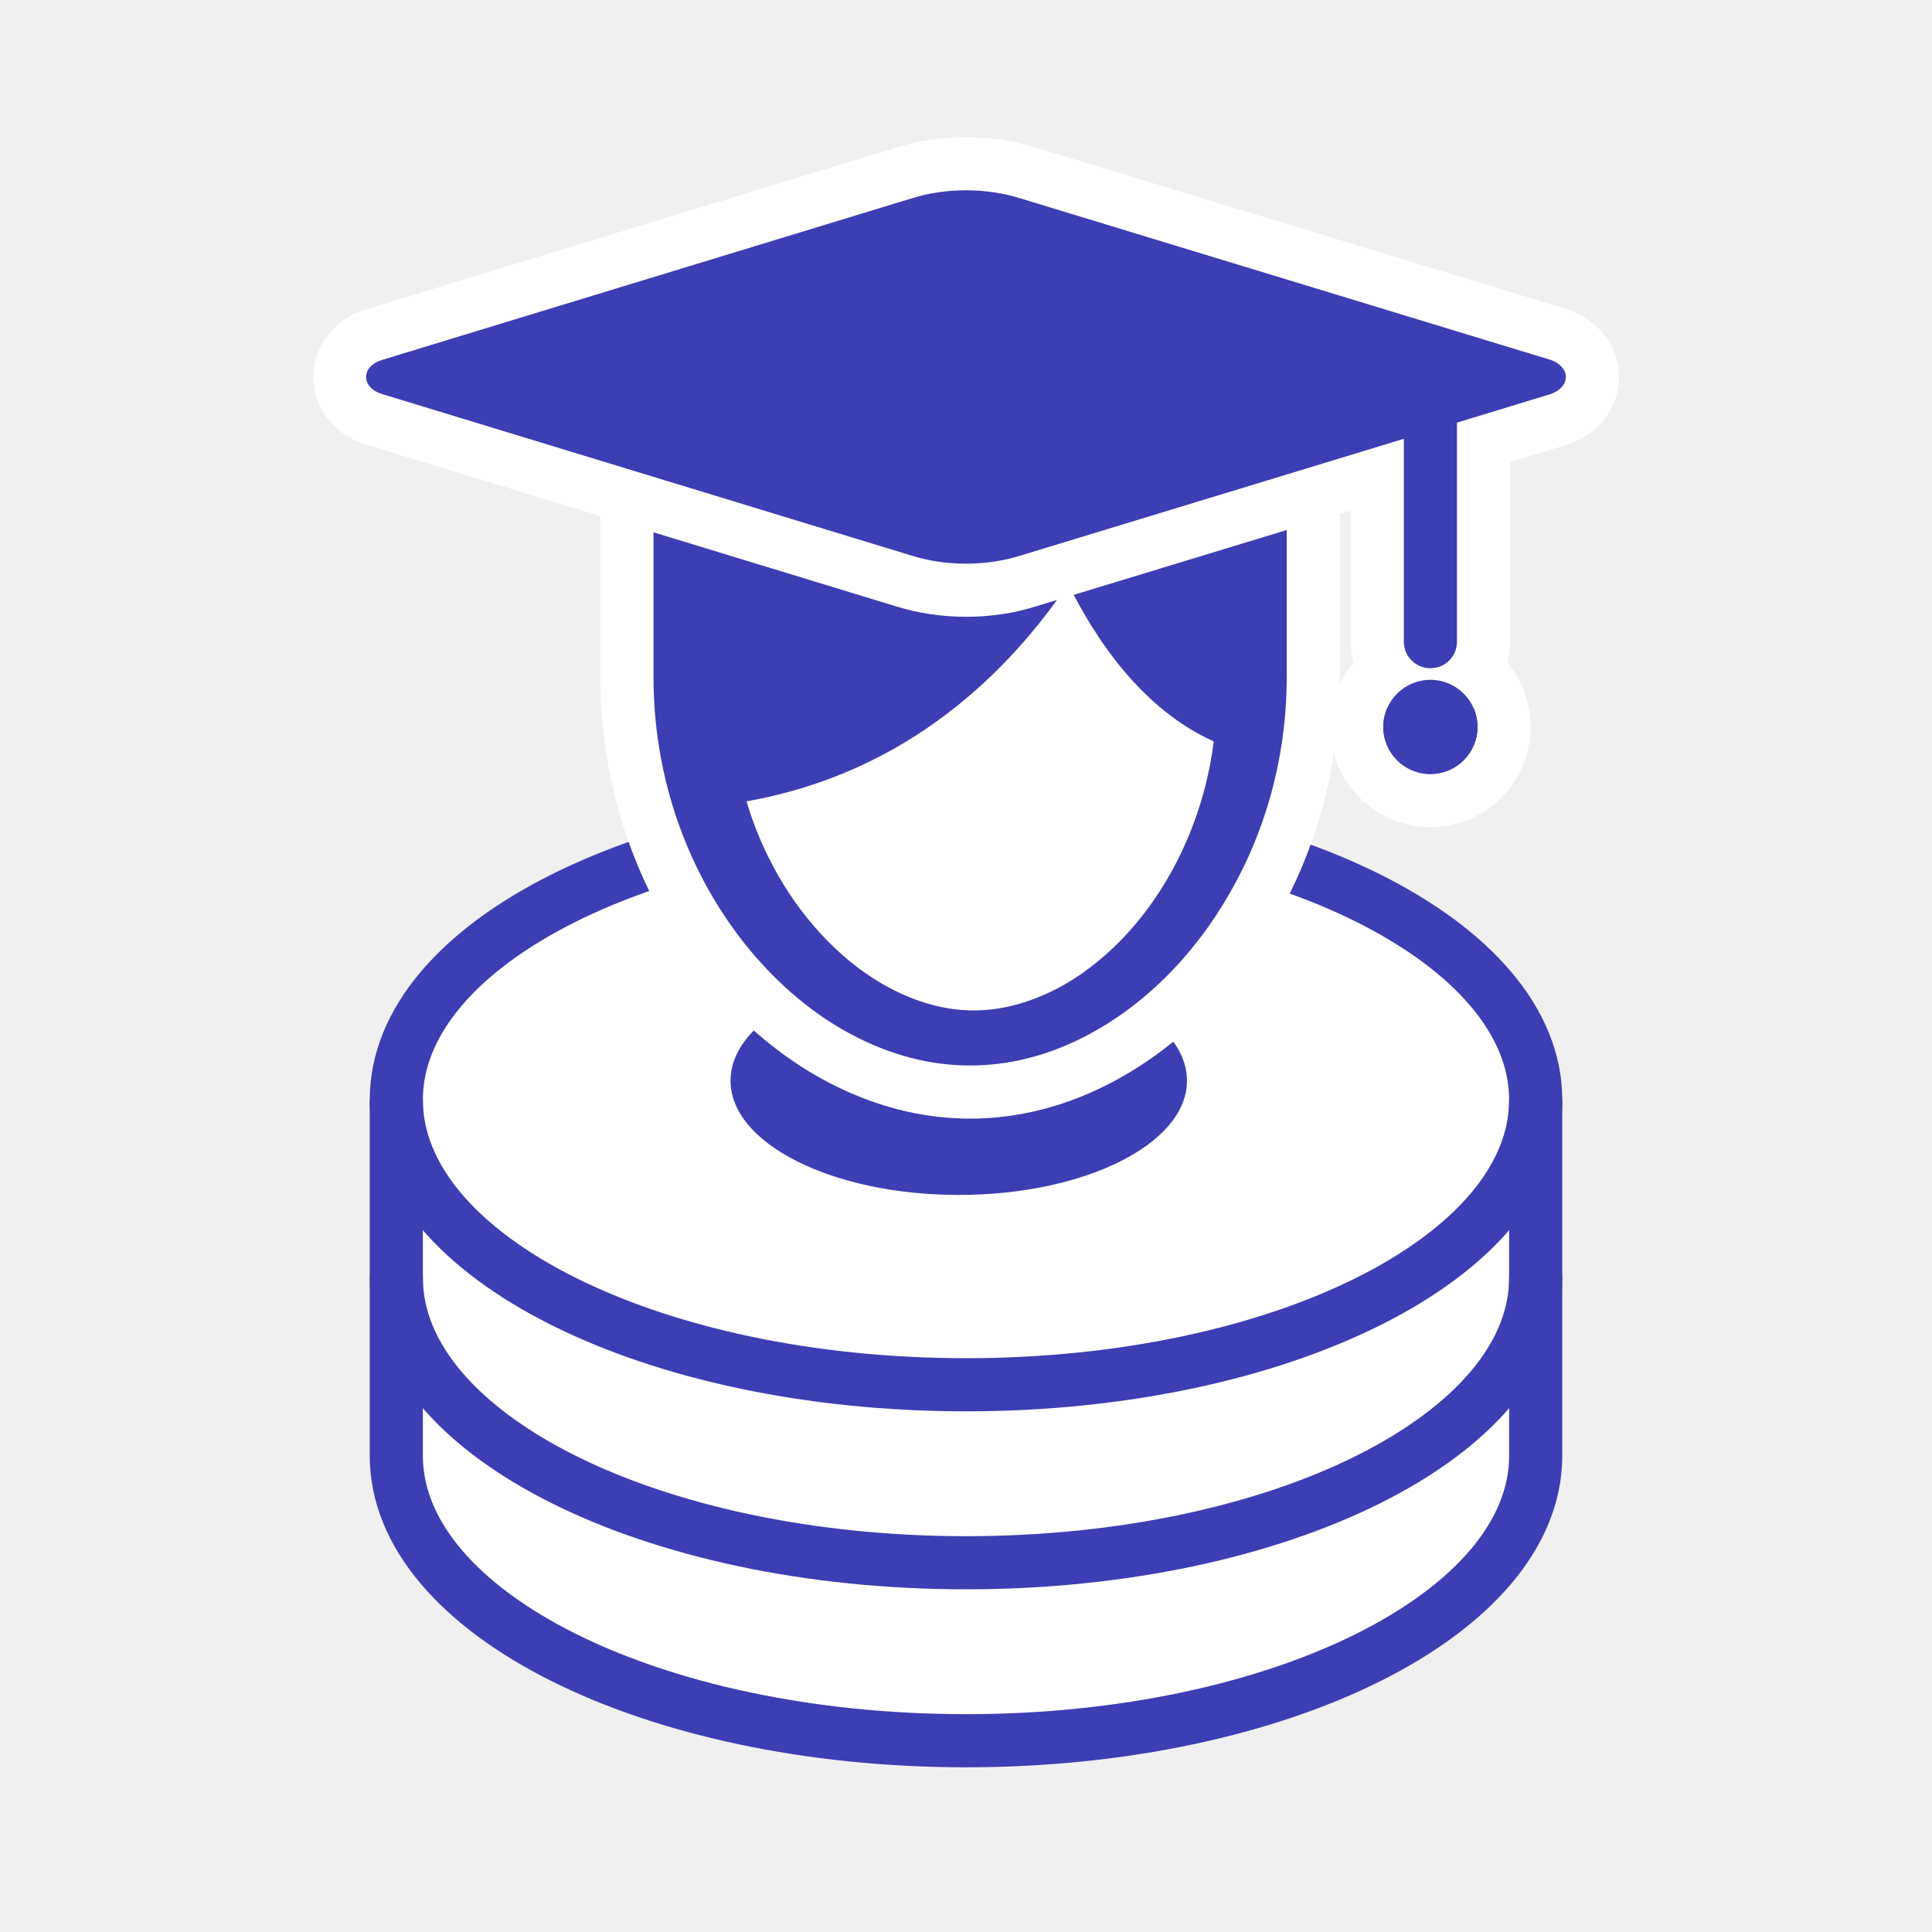
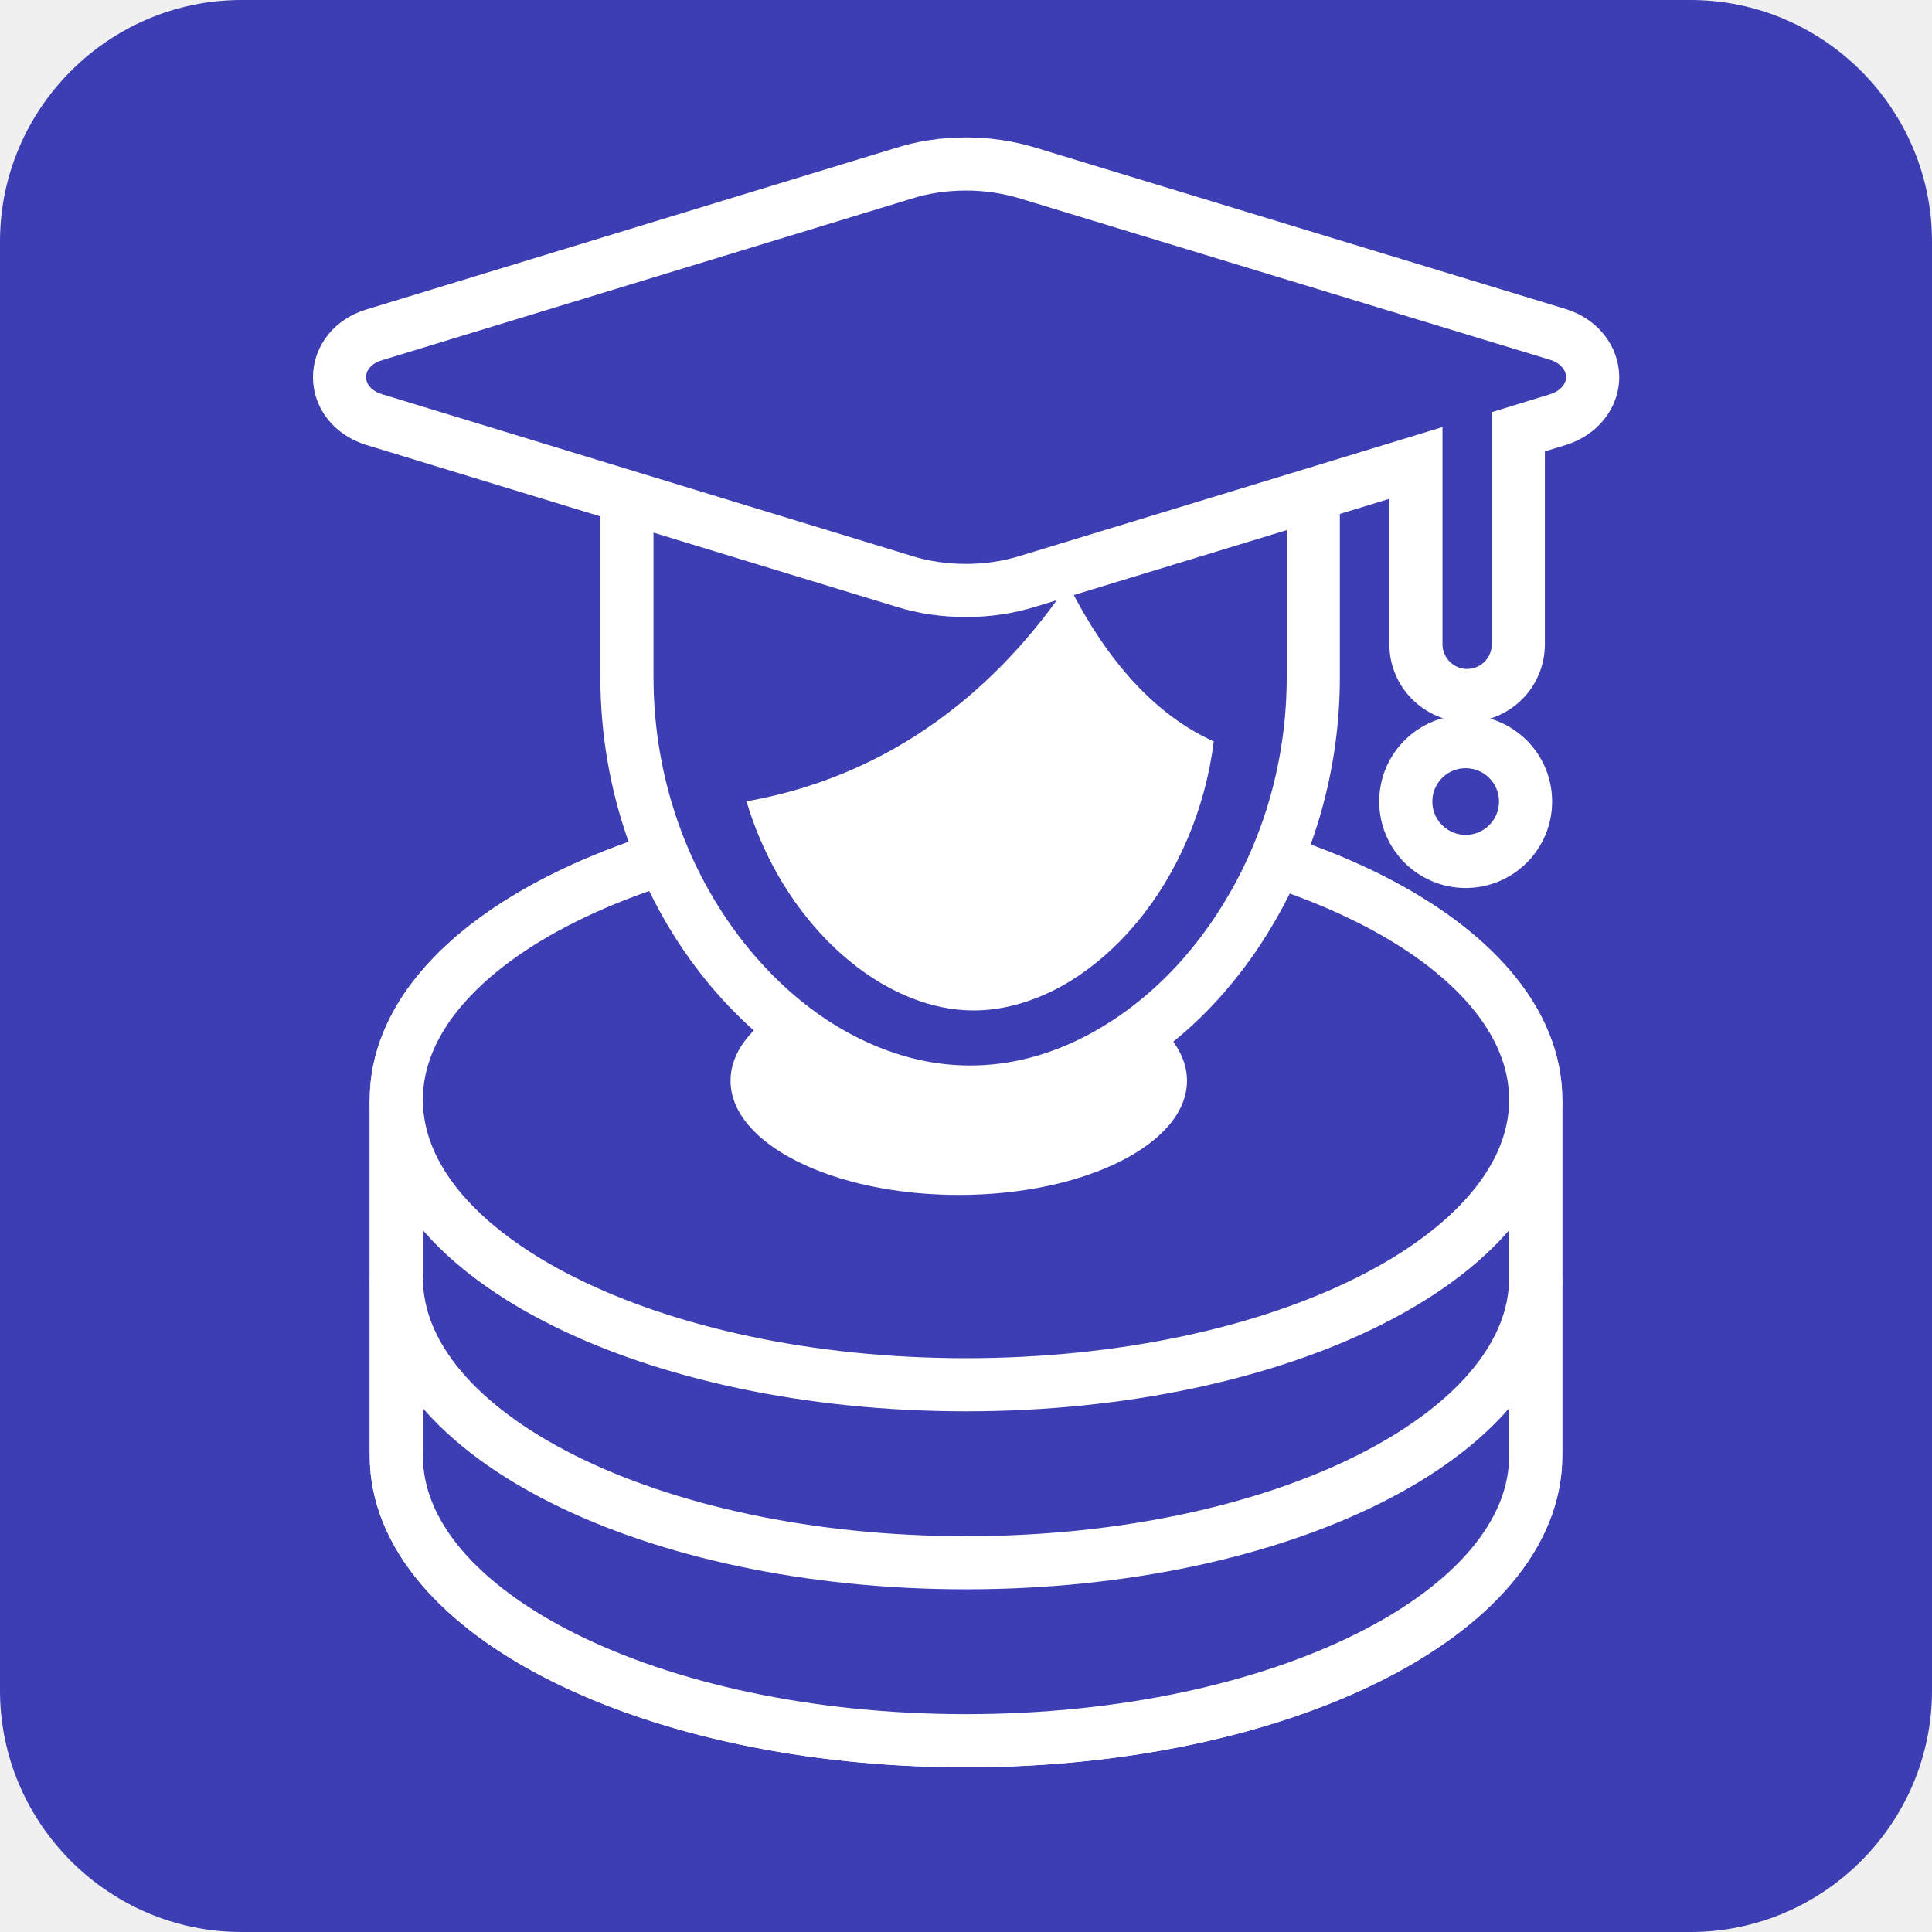
<svg xmlns="http://www.w3.org/2000/svg" version="1.1" x="0px" y="0px" viewBox="0 0 800 800" style="enable-background:new 0 0 800 800;" xml:space="preserve">
  <style type="text/css">
- 	.st0{display:none;}
- 	.st1{display:inline;fill:#3D3DB4;}
- 	.st2{fill:#FFFFFF;}
- 	.st3{fill:#3D3DB4;}
- 	.st4{display:none;fill:#FFFFFF;}
- 	.st5{fill:none;stroke:#3D3DB4;stroke-width:22;}
- 	.st6{fill:none;stroke:#3D3DB4;stroke-width:22;stroke-linecap:round;}
- 	.st7{fill:#3D3DB4;stroke:#FFFFFF;stroke-width:22;stroke-miterlimit:10;}
+ 	.st0{fill:#3D3DB4;}
+ 	.st1{fill:#3D3DB4;stroke:#FFFFFF;stroke-width:22;}
+ 	.st2{fill:none;stroke:#FFFFFF;stroke-width:22;stroke-miterlimit:10;}
+ 	.st3{fill:#FFFFFF;}
+ 	.st4{display:none;fill:#3D3DB4;stroke:#FFFFFF;stroke-width:22;}
+ 	.st5{display:none;fill:none;stroke:#3D3DB4;stroke-width:22;stroke-linecap:round;stroke-linejoin:round;stroke-miterlimit:10;}
</style>
-   <g id="Layer_2" class="st0">
-     <path class="st1" d="M700,800H100C45,800,0,755,0,700V100C0,45,45,0,100,0h600c55,0,100,45,100,100v600C800,755,755,800,700,800z" />
+   <g id="Layer_1">
+     <g id="Layer_2_1_">
+       <path class="st0" d="M700,800H100C45,800,0,755,0,700V100C0,45,45,0,100,0h600c55,0,100,45,100,100v600C800,755,755,800,700,800z" />
+     </g>
+     <path class="st1" d="M400,337.4c-130.3,0-235.9,52.9-235.9,118l0,0v147.4c0,65.1,105.6,118,235.9,118s235.9-52.9,235.9-118V455.4   C635.9,390.4,530.3,337.4,400,337.4z" />
+     <path class="st1" d="M164.1,455.4v147.4c0,65.1,105.6,118,235.9,118s235.9-52.9,235.9-118V455.4" />
+     <path class="st2" d="M635.9,529.1c0,65.1-105.6,118-235.9,118s-235.9-52.9-235.9-118" />
+     <path class="st1" d="M635.9,455.4c0,65.1-105.6,118-235.9,118s-235.9-52.9-235.9-118s105.6-118,235.9-118S635.9,390.4,635.9,455.4z   " />
+     <path class="st3" d="M491.5,447.5c0,26.1-42.3,47.3-94.5,47.3s-94.5-21.2-94.5-47.3c0-26.1,42.3-47.3,94.5-47.3   S491.5,421.4,491.5,447.5z" />
+     <path class="st1" d="M259.6,194.5v85.9c0,44.4,15.1,87,42.5,120.1c13.2,15.8,28.3,28.5,45,37.4c17.8,9.5,36.1,14.3,54.6,14.3   s36.9-4.8,54.6-14.3c25.1-13.5,46.8-35.2,62.5-62.7c16.4-28.5,25-61.3,25-94.8v-87L259.6,194.5z" />
+     <path class="st3" d="M403.2,418.4c-11.6,0-23.3-3.2-35-9.4c-18-9.6-34.4-26.2-46.1-46.7c-5.4-9.5-9.8-19.7-13-30.5   c67.7-11.9,109.5-54.9,133.2-90c11.4,23.1,30.8,52,60.3,65.2c-3.5,27.8-14.7,54.3-31.7,74.8c-9.6,11.6-20.9,21-32.7,27.3   C426.5,415.2,414.8,418.4,403.2,418.4z" />
+     <path class="st4" d="M425.6,240.7c-8.1,2.5-16.7,3.8-25.6,3.8s-17.8-1.3-25.7-3.8l-219.5-67c-8.6-2.7-14.2-9.5-14.2-17.5   s5.6-14.9,14.2-17.5l219.6-67c7.8-2.5,16.7-3.8,25.6-3.8s17.5,1.3,25.7,3.8l219.7,66.9h0.1c8.5,2.8,13.9,9.7,13.9,17.5   s-5.5,14.7-13.9,17.5l-0.3,0.1L425.6,240.7z" />
+     <line class="st5" x1="598.8" y1="166.8" x2="598.8" y2="286.4" />
  </g>
-   <g id="Layer_1">
-     <path class="st2" d="M400,337.4c-130.3,0-235.9,52.9-235.9,118l0,0v147.4c0,65.1,105.6,118,235.9,118s235.9-52.9,235.9-118V455.4   C635.9,390.4,530.3,337.4,400,337.4z" />
-     <g>
-       <circle class="st3" cx="592.3" cy="301" r="30.5" />
-       <path class="st2" d="M592.3,281.5c10.8,0,19.5,8.7,19.5,19.5s-8.7,19.5-19.5,19.5s-19.5-8.7-19.5-19.5S581.5,281.5,592.3,281.5     M592.3,259.5c-22.9,0-41.5,18.6-41.5,41.5s18.6,41.5,41.5,41.5s41.5-18.6,41.5-41.5S615.2,259.5,592.3,259.5L592.3,259.5z" />
-     </g>
-     <path class="st4" d="M578.6,348.8c-8.6-4.3-17.8-8.3-27.4-11.9c5.2-18.3,7.8-37.2,7.8-56.4v-75.9l9-2.7v63.9c0,8,2.9,15.3,7.7,21   c-6.1,6.2-9.9,14.8-9.9,24.2c0,19,15.5,34.5,34.5,34.5s34.5-15.5,34.5-34.5c0-9.3-3.7-17.8-9.7-24c4.9-5.7,7.9-13.1,7.9-21.2V182   l13.6-4.2c10.3-3.2,17-11.6,17-21.3c0-9.5-6.5-17.9-16.7-21.2l-0.2-0.1l-0.2-0.1L426.8,68.2c-8.5-2.7-17.5-4-26.8-4   s-18.5,1.4-26.8,4l-219.5,67c-10.4,3.2-17,11.6-17,21.3c0,9.5,6.5,17.9,16.7,21.2l0.2,0.1l0.2,0.1l91,27.8v74.8   c0,18.8,2.5,37.3,7.4,55.3c-10.7,3.9-21,8.3-30.5,13.1c-53.8,26.9-83.5,64.8-83.5,106.7V603c0,41.9,29.6,79.7,83.5,106.7   c48.1,24.1,111.5,37.3,178.4,37.3c67,0,130.3-13.3,178.4-37.3C632.3,682.8,662,644.9,662,603V455.4   C662,413.6,632.4,375.7,578.6,348.8z M600.3,330.5c-10.8,0-19.5-8.7-19.5-19.5c0-6.2,2.8-11.6,7.3-15.2c3.8,1.6,8,2.5,12.4,2.5   c4.3,0,8.4-0.9,12.2-2.4c4.4,3.6,7.1,9,7.1,15.1C619.8,321.8,611.1,330.5,600.3,330.5z" />
-     <path class="st5" d="M164.1,455.4v147.4c0,65.1,105.6,118,235.9,118s235.9-52.9,235.9-118V455.4" />
-     <path class="st6" d="M635.9,529.1c0,65.1-105.6,118-235.9,118s-235.9-52.9-235.9-118" />
-     <path class="st5" d="M635.9,455.4c0,65.1-105.6,118-235.9,118s-235.9-52.9-235.9-118s105.6-118,235.9-118S635.9,390.4,635.9,455.4z   " />
-     <path class="st3" d="M491.5,447.5c0,26.1-42.3,47.3-94.5,47.3s-94.5-21.2-94.5-47.3c0-26.1,42.3-47.3,94.5-47.3   S491.5,421.4,491.5,447.5z" />
-     <path class="st7" d="M259.6,194.5v85.9c0,44.4,15.1,87,42.5,120.1c13.2,15.8,28.3,28.5,45,37.4c17.8,9.5,36.1,14.3,54.6,14.3   s36.9-4.8,54.6-14.3c25.1-13.5,46.8-35.2,62.5-62.7c16.4-28.5,25-61.3,25-94.8v-87" />
-     <path class="st2" d="M403.2,418.4c-11.6,0-23.3-3.2-35-9.4c-18-9.6-34.4-26.2-46.1-46.7c-5.4-9.5-9.8-19.7-13-30.5   c67.7-11.9,109.5-54.9,133.2-90c11.4,23.1,30.8,52,60.3,65.2c-3.5,27.8-14.7,54.3-31.7,74.8c-9.6,11.6-20.9,21-32.7,27.3   C426.5,415.2,414.8,418.4,403.2,418.4z" />
-     <g>
-       <path class="st3" d="M592.3,287.7c-12.1,0-22-9.9-22-22v-69.1l-144.7,44.1c-8.1,2.5-16.7,3.8-25.6,3.8c-8.9,0-17.8-1.3-25.7-3.8    l-219.5-67c-8.6-2.7-14.2-9.5-14.2-17.5c0-8,5.6-14.9,14.2-17.5l219.6-67c7.8-2.5,16.7-3.8,25.6-3.8c8.9,0,17.5,1.3,25.7,3.8    l219.7,66.9l0.1,0c8.5,2.8,13.9,9.7,13.9,17.5c0,7.8-5.5,14.7-13.9,17.5l-0.3,0.1l-30.9,9.4v82.5    C614.3,277.8,604.4,287.7,592.3,287.7z" />
-       <path class="st2" d="M400,78.8c7.7,0,15.3,1.1,22.4,3.3L642,149c3.9,1.3,6.4,4.1,6.4,7.1s-2.5,5.8-6.4,7.1L603.3,175v90.7    c0,6.1-4.9,11-11,11c-6.1,0-11-4.9-11-11v-84l-158.9,48.4c-7.1,2.2-14.7,3.3-22.4,3.3s-15.4-1.1-22.4-3.3l-219.6-67    c-3.9-1.2-6.4-3.9-6.4-7c0-3.1,2.5-5.8,6.4-7l219.6-67C384.6,79.9,392.3,78.8,400,78.8 M400,56.8c-10,0-20,1.5-28.9,4.3l-219.5,67    l0,0l0,0c-13.1,4-21.9,15.3-21.9,28c0,12.7,8.8,24,21.9,28l0,0l0,0l219.5,67c9,2.8,19,4.3,28.9,4.3c10,0,19.7-1.4,28.9-4.3    l130.4-39.7v54.3c0,18.2,14.8,33,33,33s33-14.8,33-33v-74.4l23.1-7l0.3-0.1l0.3-0.1c13-4.3,21.4-15.3,21.4-28    c0-12.6-8.4-23.6-21.4-28l-0.3-0.1l-0.3-0.1L428.9,61.1C419.7,58.3,410,56.8,400,56.8L400,56.8z" />
-     </g>
-     <g>
-       <circle class="st3" cx="592.3" cy="301" r="19.5" />
-     </g>
+   <g id="Layer_2">
+     <path class="st1" d="M645.5,138.6L645.5,138.6L425.7,71.7c-8.2-2.5-16.8-3.8-25.7-3.8c-8.9,0-17.8,1.3-25.6,3.8l-219.6,67   c-8.6,2.6-14.2,9.5-14.2,17.5s5.6,14.8,14.2,17.5l219.5,67c7.9,2.5,16.8,3.8,25.7,3.8c8.9,0,17.5-1.3,25.6-3.8l160.7-49v75.1   c0,11.6,9.5,21.2,21.2,21.2s21.2-9.5,21.2-21.2v-88l16.6-5.1l0.3-0.1c8.4-2.8,13.9-9.7,13.9-17.5   C659.4,148.3,654,141.4,645.5,138.6z" />
+     <circle class="st1" cx="606.9" cy="331.9" r="24.8" />
  </g>
</svg>
